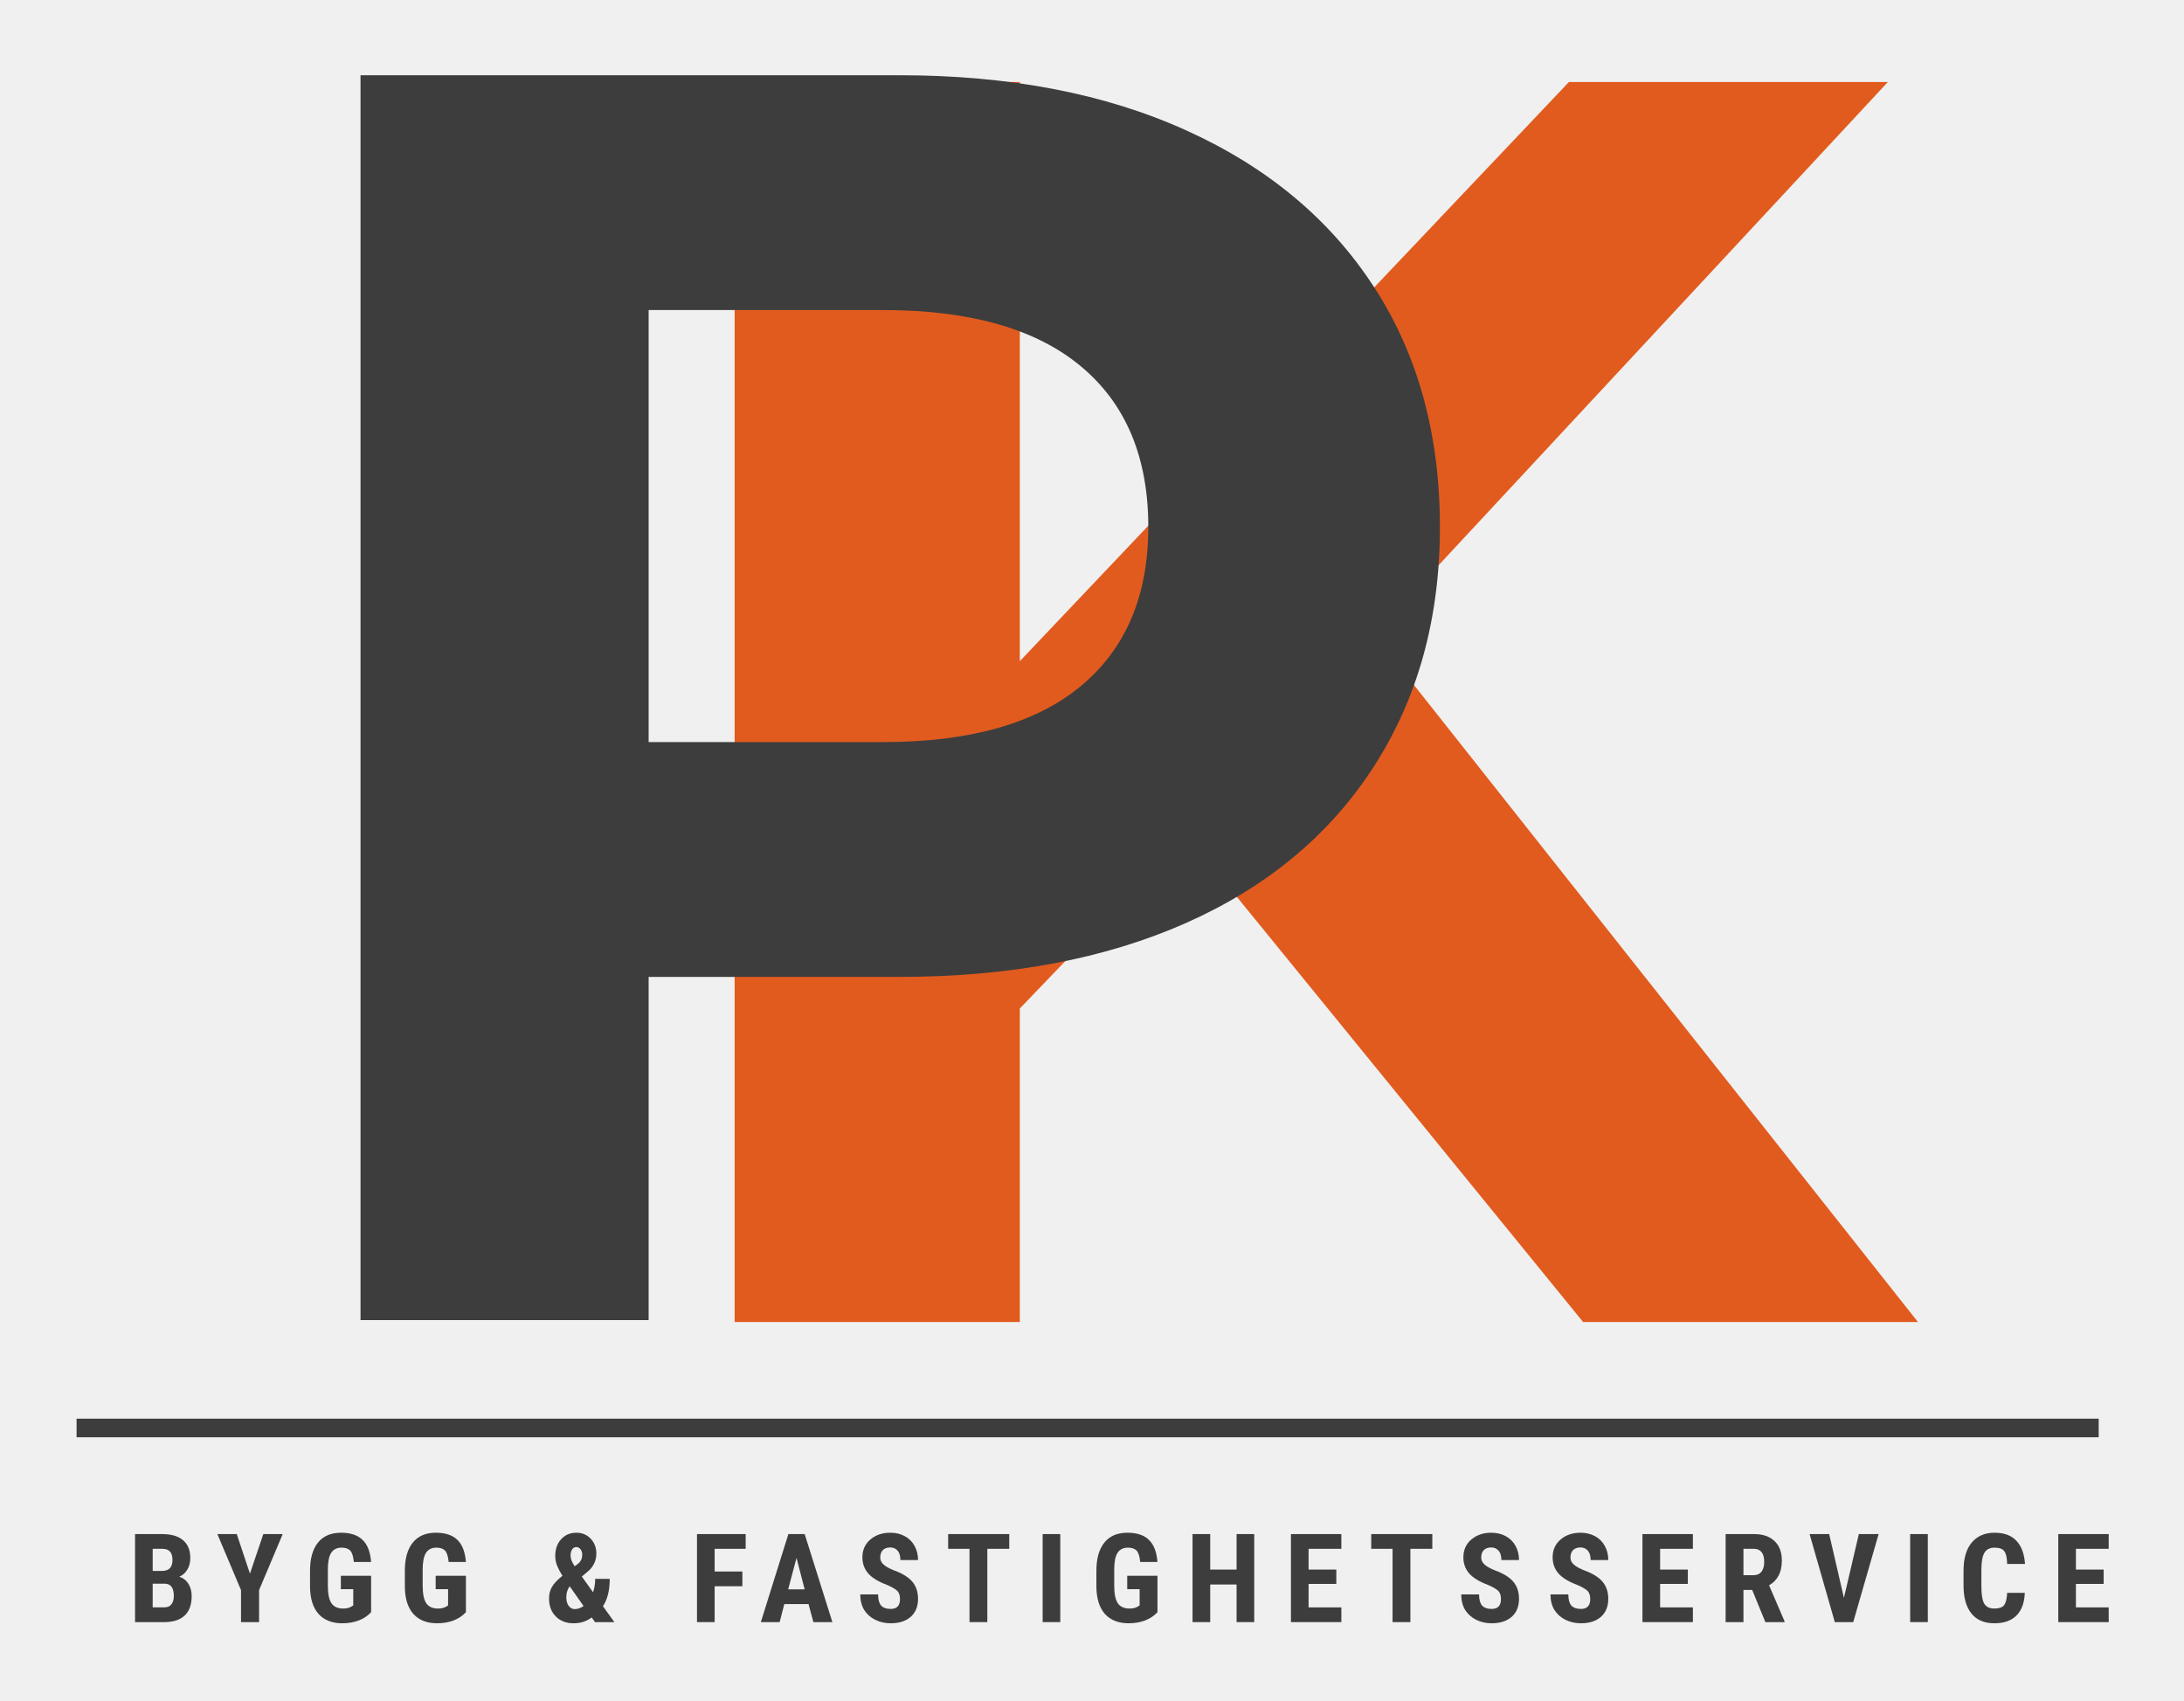
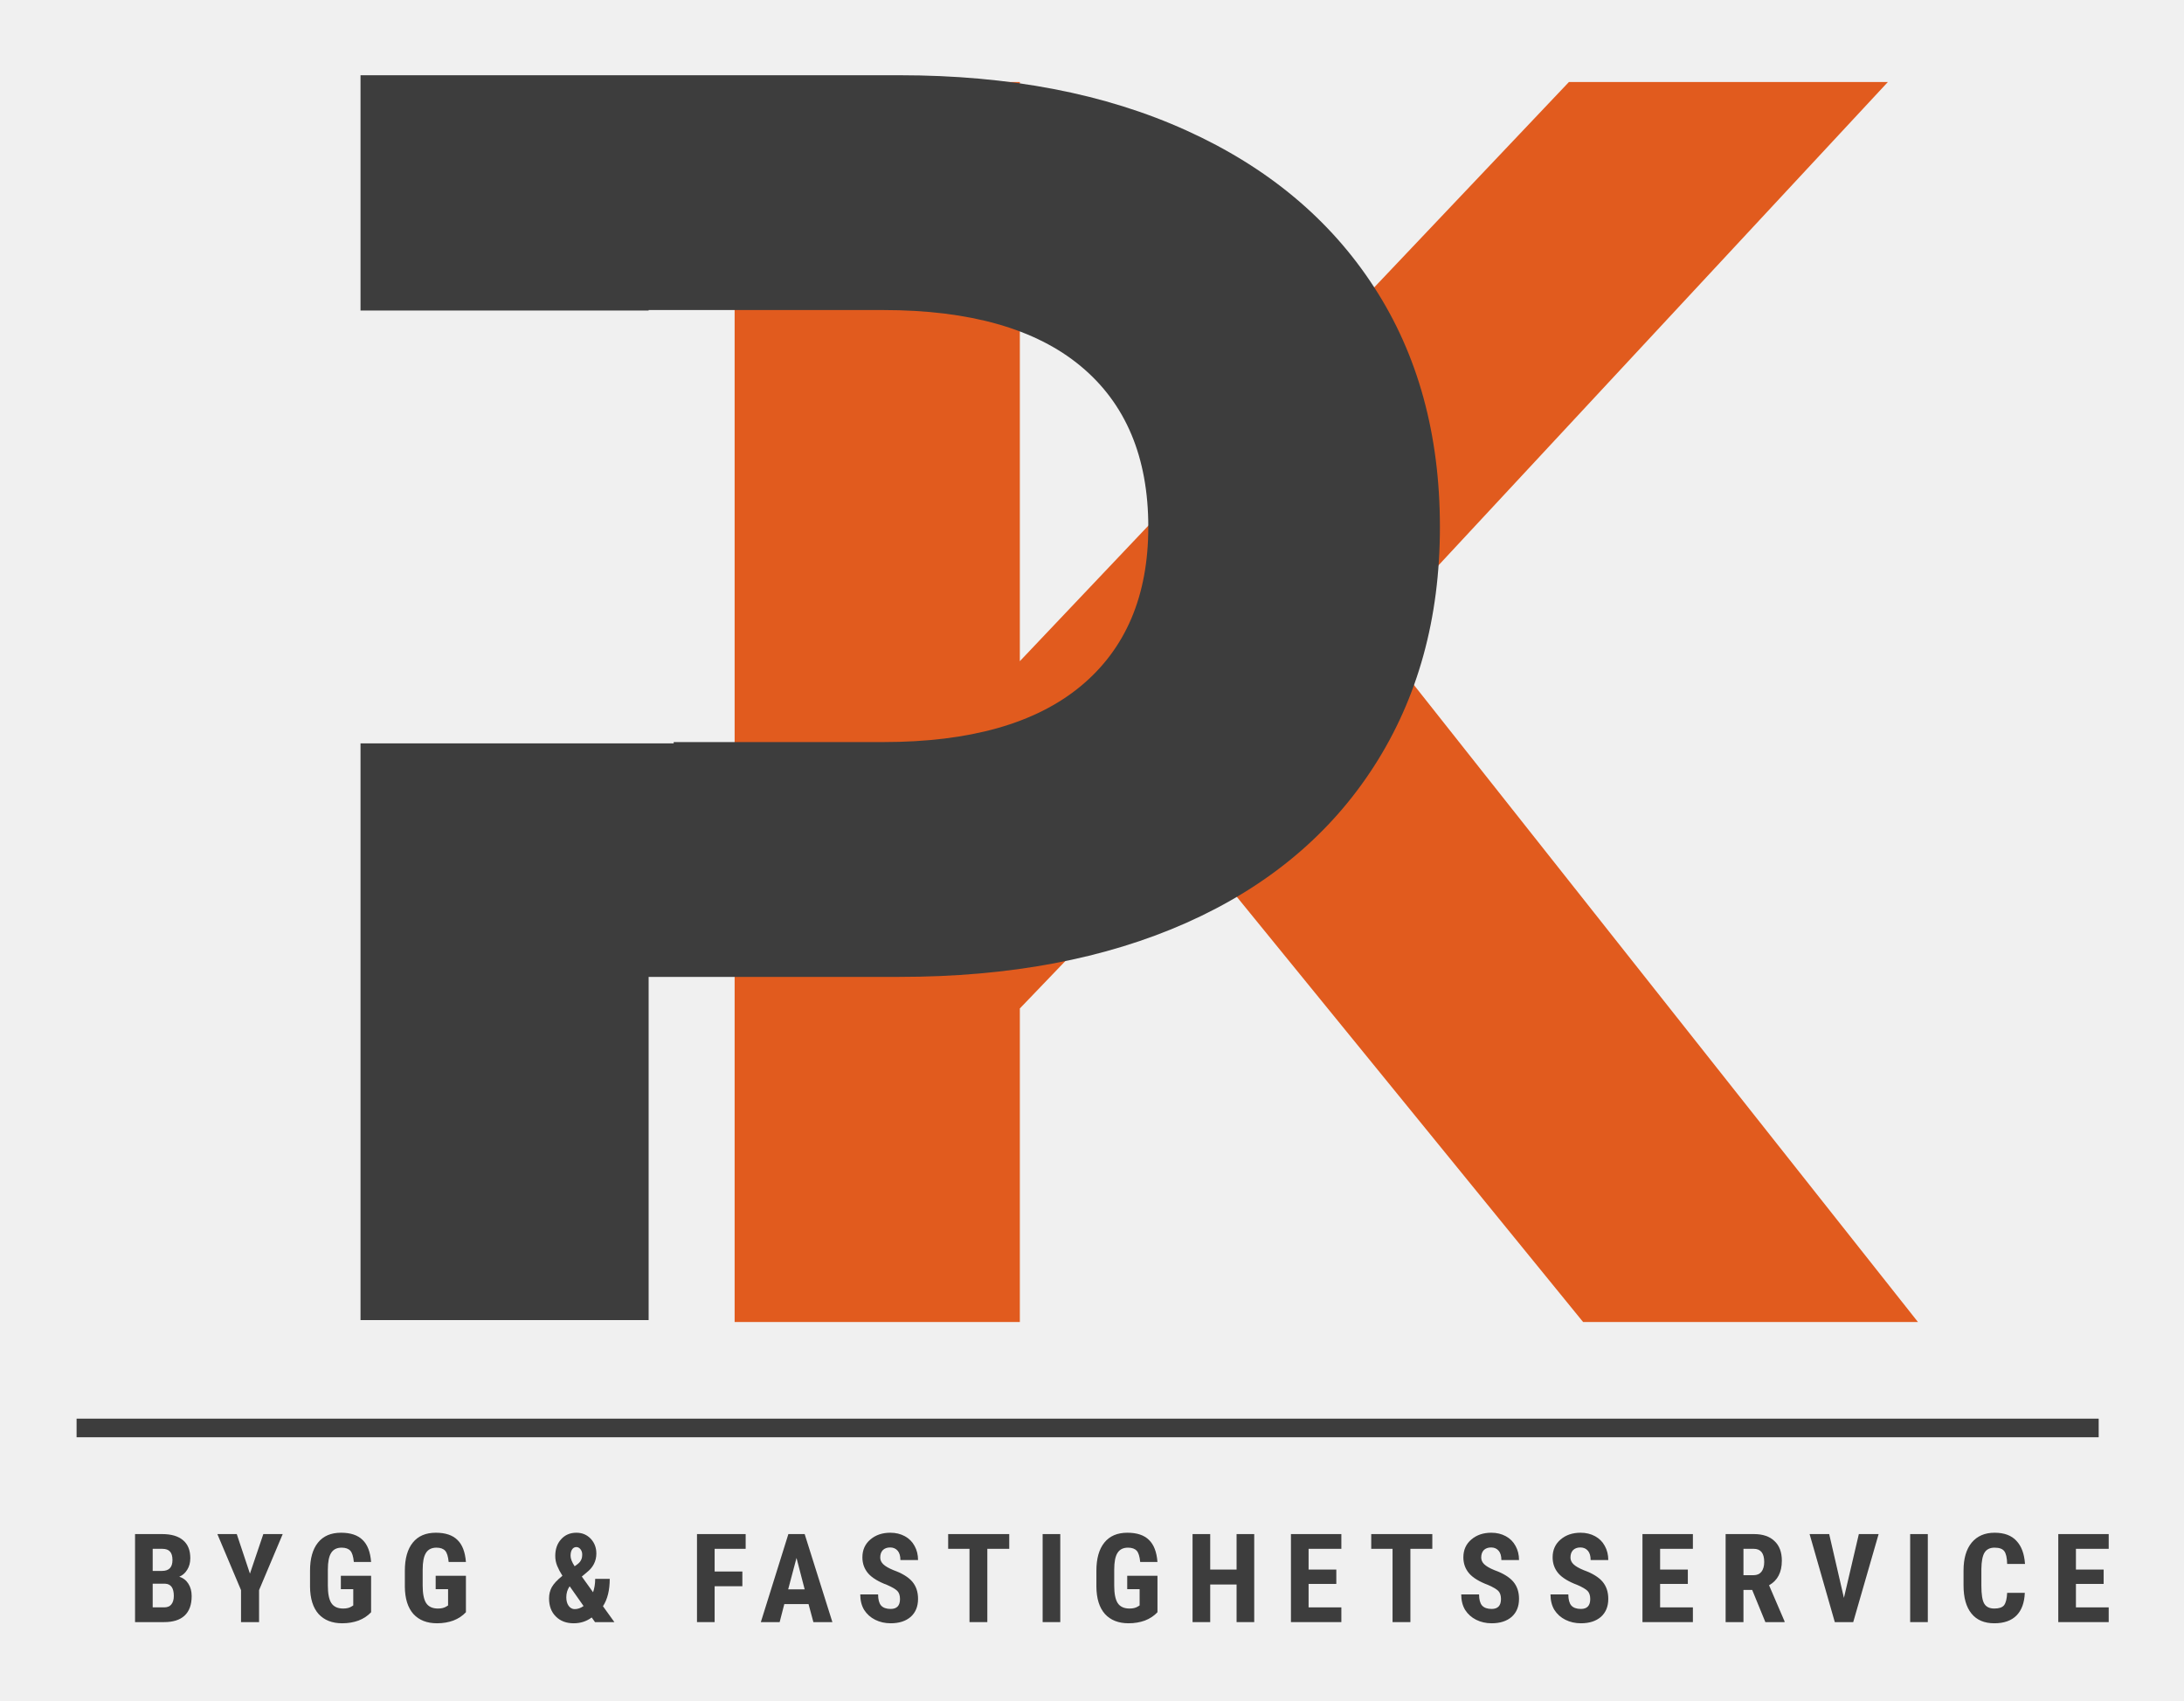
<svg xmlns="http://www.w3.org/2000/svg" xmlns:xlink="http://www.w3.org/1999/xlink" viewBox="97.25 131.75 176 137" width="176" height="137">
  <defs>
    <g>
      <g id="glyph-0-0">
        <path d="M 48.25 -39.25 L 34.828 -25.266 L 34.828 0 L 11.844 0 L 11.844 -99.922 L 34.828 -99.922 L 34.828 -53.25 L 79.078 -99.922 L 104.781 -99.922 L 63.375 -55.391 L 107.203 0 L 80.219 0 Z M 48.25 -39.25 " />
      </g>
      <g id="glyph-1-0">
        <path d="M 55.312 -100.312 C 64.195 -100.312 71.91 -98.828 78.453 -95.859 C 84.992 -92.898 90.031 -88.695 93.562 -83.25 C 97.102 -77.812 98.875 -71.363 98.875 -63.906 C 98.875 -56.551 97.102 -50.125 93.562 -44.625 C 90.031 -39.133 84.992 -34.93 78.453 -32.016 C 71.91 -29.109 64.195 -27.656 55.312 -27.656 L 35.109 -27.656 L 35.109 0 L 11.891 0 L 11.891 -100.312 Z M 54.016 -46.578 C 60.992 -46.578 66.297 -48.078 69.922 -51.078 C 73.555 -54.086 75.375 -58.363 75.375 -63.906 C 75.375 -69.539 73.555 -73.863 69.922 -76.875 C 66.297 -79.883 60.992 -81.391 54.016 -81.391 L 35.109 -81.391 L 35.109 -46.578 Z M 54.016 -46.578 " />
      </g>
      <g id="glyph-2-0">
        <path d="M 0.578 0 L 0.578 -7.094 L 2.766 -7.094 C 3.504 -7.094 4.066 -6.926 4.453 -6.594 C 4.836 -6.27 5.031 -5.789 5.031 -5.156 C 5.031 -4.789 4.945 -4.477 4.781 -4.219 C 4.625 -3.957 4.41 -3.77 4.141 -3.656 C 4.453 -3.562 4.695 -3.375 4.875 -3.094 C 5.051 -2.82 5.141 -2.488 5.141 -2.094 C 5.141 -1.395 4.945 -0.867 4.562 -0.516 C 4.188 -0.172 3.641 0 2.922 0 Z M 2 -3.094 L 2 -1.188 L 2.922 -1.188 C 3.18 -1.188 3.375 -1.266 3.5 -1.422 C 3.633 -1.586 3.703 -1.816 3.703 -2.109 C 3.703 -2.742 3.473 -3.07 3.016 -3.094 Z M 2 -4.125 L 2.75 -4.125 C 3.312 -4.125 3.594 -4.414 3.594 -5 C 3.594 -5.32 3.523 -5.551 3.391 -5.688 C 3.266 -5.832 3.055 -5.906 2.766 -5.906 L 2 -5.906 Z M 2 -4.125 " />
      </g>
      <g id="glyph-2-1">
        <path d="M 2.703 -3.906 L 3.781 -7.094 L 5.344 -7.094 L 3.438 -2.578 L 3.438 0 L 1.984 0 L 1.984 -2.578 L 0.078 -7.094 L 1.641 -7.094 Z M 2.703 -3.906 " />
      </g>
      <g id="glyph-2-2">
        <path d="M 5.391 -0.797 C 5.117 -0.504 4.781 -0.281 4.375 -0.125 C 3.977 0.02 3.539 0.094 3.062 0.094 C 2.25 0.094 1.613 -0.156 1.156 -0.656 C 0.707 -1.164 0.477 -1.898 0.469 -2.859 L 0.469 -4.141 C 0.469 -5.117 0.68 -5.875 1.109 -6.406 C 1.535 -6.938 2.156 -7.203 2.969 -7.203 C 3.738 -7.203 4.316 -7.008 4.703 -6.625 C 5.098 -6.25 5.328 -5.656 5.391 -4.844 L 4 -4.844 C 3.957 -5.289 3.863 -5.594 3.719 -5.75 C 3.57 -5.914 3.336 -6 3.016 -6 C 2.629 -6 2.348 -5.859 2.172 -5.578 C 1.992 -5.297 1.906 -4.848 1.906 -4.234 L 1.906 -2.938 C 1.906 -2.289 2 -1.82 2.188 -1.531 C 2.383 -1.238 2.703 -1.094 3.141 -1.094 C 3.422 -1.094 3.648 -1.148 3.828 -1.266 L 3.953 -1.344 L 3.953 -2.656 L 2.953 -2.656 L 2.953 -3.734 L 5.391 -3.734 Z M 5.391 -0.797 " />
      </g>
      <g id="glyph-2-3">
</g>
      <g id="glyph-2-4">
        <path d="M 0.344 -1.906 C 0.344 -2.238 0.414 -2.539 0.562 -2.812 C 0.719 -3.094 1.004 -3.398 1.422 -3.734 C 1.242 -4.016 1.102 -4.281 1 -4.531 C 0.895 -4.789 0.844 -5.055 0.844 -5.328 C 0.844 -5.879 1 -6.328 1.312 -6.672 C 1.625 -7.023 2.035 -7.203 2.547 -7.203 C 3.016 -7.203 3.398 -7.039 3.703 -6.719 C 4.004 -6.395 4.156 -6 4.156 -5.531 C 4.156 -4.914 3.895 -4.406 3.375 -4 L 2.984 -3.672 L 3.891 -2.406 C 4.004 -2.738 4.062 -3.098 4.062 -3.484 L 5.234 -3.484 C 5.234 -2.566 5.051 -1.832 4.688 -1.281 L 5.609 0 L 4.047 0 L 3.781 -0.375 C 3.363 -0.062 2.879 0.094 2.328 0.094 C 1.734 0.094 1.254 -0.086 0.891 -0.453 C 0.523 -0.816 0.344 -1.301 0.344 -1.906 Z M 2.406 -1.047 C 2.656 -1.047 2.895 -1.129 3.125 -1.297 L 2.016 -2.875 L 1.984 -2.859 C 1.816 -2.609 1.734 -2.32 1.734 -2 C 1.734 -1.719 1.797 -1.488 1.922 -1.312 C 2.055 -1.133 2.219 -1.047 2.406 -1.047 Z M 2.078 -5.344 C 2.078 -5.113 2.188 -4.832 2.406 -4.5 L 2.641 -4.672 C 2.773 -4.773 2.867 -4.883 2.922 -5 C 2.984 -5.113 3.016 -5.266 3.016 -5.453 C 3.016 -5.617 2.969 -5.758 2.875 -5.875 C 2.781 -5.988 2.672 -6.047 2.547 -6.047 C 2.398 -6.047 2.285 -5.984 2.203 -5.859 C 2.117 -5.734 2.078 -5.562 2.078 -5.344 Z M 2.078 -5.344 " />
      </g>
      <g id="glyph-2-5">
        <path d="M 4.234 -2.891 L 2 -2.891 L 2 0 L 0.578 0 L 0.578 -7.094 L 4.5 -7.094 L 4.5 -5.906 L 2 -5.906 L 2 -4.078 L 4.234 -4.078 Z M 4.234 -2.891 " />
      </g>
      <g id="glyph-2-6">
        <path d="M 3.953 -1.453 L 2 -1.453 L 1.625 0 L 0.109 0 L 2.328 -7.094 L 3.641 -7.094 L 5.875 0 L 4.344 0 Z M 2.312 -2.641 L 3.641 -2.641 L 2.984 -5.172 Z M 2.312 -2.641 " />
      </g>
      <g id="glyph-2-7">
        <path d="M 3.562 -1.859 C 3.562 -2.148 3.488 -2.367 3.344 -2.516 C 3.195 -2.66 2.93 -2.816 2.547 -2.984 C 1.828 -3.254 1.312 -3.566 1 -3.922 C 0.688 -4.285 0.531 -4.719 0.531 -5.219 C 0.531 -5.812 0.742 -6.289 1.172 -6.656 C 1.598 -7.02 2.133 -7.203 2.781 -7.203 C 3.219 -7.203 3.609 -7.109 3.953 -6.922 C 4.297 -6.734 4.555 -6.473 4.734 -6.141 C 4.922 -5.805 5.016 -5.426 5.016 -5 L 3.594 -5 C 3.594 -5.332 3.52 -5.582 3.375 -5.75 C 3.227 -5.926 3.023 -6.016 2.766 -6.016 C 2.516 -6.016 2.316 -5.941 2.172 -5.797 C 2.035 -5.648 1.969 -5.453 1.969 -5.203 C 1.969 -5.004 2.047 -4.828 2.203 -4.672 C 2.359 -4.516 2.633 -4.352 3.031 -4.188 C 3.727 -3.938 4.234 -3.629 4.547 -3.266 C 4.859 -2.898 5.016 -2.438 5.016 -1.875 C 5.016 -1.258 4.816 -0.773 4.422 -0.422 C 4.023 -0.078 3.488 0.094 2.812 0.094 C 2.352 0.094 1.938 0 1.562 -0.188 C 1.188 -0.375 0.891 -0.641 0.672 -0.984 C 0.461 -1.336 0.359 -1.754 0.359 -2.234 L 1.797 -2.234 C 1.797 -1.828 1.875 -1.531 2.031 -1.344 C 2.195 -1.156 2.457 -1.062 2.812 -1.062 C 3.312 -1.062 3.562 -1.328 3.562 -1.859 Z M 3.562 -1.859 " />
      </g>
      <g id="glyph-2-8">
        <path d="M 5.172 -5.906 L 3.406 -5.906 L 3.406 0 L 1.969 0 L 1.969 -5.906 L 0.25 -5.906 L 0.25 -7.094 L 5.172 -7.094 Z M 5.172 -5.906 " />
      </g>
      <g id="glyph-2-9">
        <path d="M 2.062 0 L 0.641 0 L 0.641 -7.094 L 2.062 -7.094 Z M 2.062 0 " />
      </g>
      <g id="glyph-2-10">
        <path d="M 5.547 0 L 4.125 0 L 4.125 -3.031 L 2 -3.031 L 2 0 L 0.578 0 L 0.578 -7.094 L 2 -7.094 L 2 -4.234 L 4.125 -4.234 L 4.125 -7.094 L 5.547 -7.094 Z M 5.547 0 " />
      </g>
      <g id="glyph-2-11">
        <path d="M 4.234 -3.078 L 2 -3.078 L 2 -1.188 L 4.641 -1.188 L 4.641 0 L 0.578 0 L 0.578 -7.094 L 4.641 -7.094 L 4.641 -5.906 L 2 -5.906 L 2 -4.234 L 4.234 -4.234 Z M 4.234 -3.078 " />
      </g>
      <g id="glyph-2-12">
        <path d="M 2.719 -2.594 L 2.016 -2.594 L 2.016 0 L 0.578 0 L 0.578 -7.094 L 2.859 -7.094 C 3.578 -7.094 4.129 -6.906 4.516 -6.531 C 4.91 -6.164 5.109 -5.641 5.109 -4.953 C 5.109 -4.016 4.766 -3.352 4.078 -2.969 L 5.328 -0.062 L 5.328 0 L 3.781 0 Z M 2.016 -3.781 L 2.828 -3.781 C 3.109 -3.781 3.32 -3.875 3.469 -4.062 C 3.613 -4.258 3.688 -4.52 3.688 -4.844 C 3.688 -5.551 3.406 -5.906 2.844 -5.906 L 2.016 -5.906 Z M 2.016 -3.781 " />
      </g>
      <g id="glyph-2-13">
        <path d="M 2.875 -1.953 L 4.078 -7.094 L 5.672 -7.094 L 3.625 0 L 2.141 0 L 0.109 -7.094 L 1.688 -7.094 Z M 2.875 -1.953 " />
      </g>
      <g id="glyph-2-14">
        <path d="M 5.375 -2.359 C 5.344 -1.555 5.117 -0.945 4.703 -0.531 C 4.285 -0.113 3.691 0.094 2.922 0.094 C 2.117 0.094 1.504 -0.164 1.078 -0.688 C 0.648 -1.219 0.438 -1.973 0.438 -2.953 L 0.438 -4.156 C 0.438 -5.125 0.656 -5.875 1.094 -6.406 C 1.539 -6.938 2.156 -7.203 2.938 -7.203 C 3.719 -7.203 4.305 -6.984 4.703 -6.547 C 5.109 -6.117 5.336 -5.5 5.391 -4.688 L 3.953 -4.688 C 3.941 -5.188 3.863 -5.531 3.719 -5.719 C 3.582 -5.906 3.32 -6 2.938 -6 C 2.562 -6 2.289 -5.863 2.125 -5.594 C 1.969 -5.332 1.883 -4.895 1.875 -4.281 L 1.875 -2.938 C 1.875 -2.227 1.953 -1.742 2.109 -1.484 C 2.266 -1.223 2.535 -1.094 2.922 -1.094 C 3.297 -1.094 3.555 -1.18 3.703 -1.359 C 3.848 -1.547 3.93 -1.879 3.953 -2.359 Z M 5.375 -2.359 " />
      </g>
    </g>
    <clipPath id="clip-0">
      <rect x="0" y="0" width="109" height="175" />
    </clipPath>
    <g id="source-5" clip-path="url(#clip-0)">
      <g fill="#e15b1e" fill-opacity="1">
        <use xlink:href="#glyph-0-0" x="0.607" y="138.279" />
      </g>
    </g>
    <clipPath id="clip-1">
      <path clip-rule="nonzero" d="M 37.5 156.773 L 151.559 156.773 L 151.559 191.652 L 37.5 191.652 Z M 37.5 156.773 " />
    </clipPath>
    <clipPath id="clip-2">
      <path clip-rule="nonzero" d="M 0.5 0.773 L 114.559 0.773 L 114.559 35.652 L 0.5 35.652 Z M 0.5 0.773 " />
    </clipPath>
    <clipPath id="clip-3">
      <rect x="0" y="0" width="115" height="36" />
    </clipPath>
    <g id="source-8" clip-path="url(#clip-3)">
      <g clip-path="url(#clip-2)">

</g>
    </g>
+     <mask id="pk-cut" maskUnits="userSpaceOnUse" x="0" y="0" width="375" height="375">
+       <rect x="0" y="0" width="375" height="375" fill="#fff" />
+       <rect x="37.5" y="156.773" width="114.04" height="34.879" fill="#000" />
+     </mask>
  </defs>
-   <use xlink:href="#source-5" transform="matrix(1, 0, 0, 1, 144, 100)" />
-   <g fill="#3d3d3d" fill-opacity="1">
-     <use xlink:href="#glyph-1-0" x="114.412" y="238.125" />
-   </g>
-   <g fill="#3d3d3d" fill-opacity="1">
-     <use xlink:href="#glyph-2-0" x="107.555" y="262.462" />
-   </g>
-   <g fill="#3d3d3d" fill-opacity="1">
-     <use xlink:href="#glyph-2-1" x="114.689" y="262.462" />
-   </g>
-   <g fill="#3d3d3d" fill-opacity="1">
-     <use xlink:href="#glyph-2-2" x="121.765" y="262.462" />
-   </g>
-   <g fill="#3d3d3d" fill-opacity="1">
-     <use xlink:href="#glyph-2-2" x="129.406" y="262.462" />
-   </g>
-   <g fill="#3d3d3d" fill-opacity="1">
-     <use xlink:href="#glyph-2-3" x="137.046" y="262.462" />
-   </g>
-   <g fill="#3d3d3d" fill-opacity="1">
-     <use xlink:href="#glyph-2-4" x="141.152" y="262.462" />
-   </g>
-   <g fill="#3d3d3d" fill-opacity="1">
-     <use xlink:href="#glyph-2-3" x="148.734" y="262.462" />
-   </g>
-   <g fill="#3d3d3d" fill-opacity="1">
-     <use xlink:href="#glyph-2-5" x="152.84" y="262.462" />
-   </g>
-   <g fill="#3d3d3d" fill-opacity="1">
-     <use xlink:href="#glyph-2-6" x="158.454" y="262.462" />
-   </g>
-   <g fill="#3d3d3d" fill-opacity="1">
-     <use xlink:href="#glyph-2-7" x="166.216" y="262.462" />
-   </g>
-   <g fill="#3d3d3d" fill-opacity="1">
-     <use xlink:href="#glyph-2-8" x="173.409" y="262.462" />
-   </g>
-   <g fill="#3d3d3d" fill-opacity="1">
-     <use xlink:href="#glyph-2-9" x="180.631" y="262.462" />
-   </g>
-   <g fill="#3d3d3d" fill-opacity="1">
-     <use xlink:href="#glyph-2-2" x="185.135" y="262.462" />
-   </g>
-   <g fill="#3d3d3d" fill-opacity="1">
-     <use xlink:href="#glyph-2-10" x="192.776" y="262.462" />
-   </g>
-   <g fill="#3d3d3d" fill-opacity="1">
-     <use xlink:href="#glyph-2-11" x="200.704" y="262.462" />
-   </g>
-   <g fill="#3d3d3d" fill-opacity="1">
-     <use xlink:href="#glyph-2-8" x="207.502" y="262.462" />
-   </g>
-   <g fill="#3d3d3d" fill-opacity="1">
-     <use xlink:href="#glyph-2-7" x="214.646" y="262.462" />
-   </g>
-   <g fill="#3d3d3d" fill-opacity="1">
-     <use xlink:href="#glyph-2-7" x="221.839" y="262.462" />
-   </g>
-   <g fill="#3d3d3d" fill-opacity="1">
-     <use xlink:href="#glyph-2-11" x="229.032" y="262.462" />
-   </g>
-   <g fill="#3d3d3d" fill-opacity="1">
-     <use xlink:href="#glyph-2-12" x="235.733" y="262.462" />
-   </g>
-   <g fill="#3d3d3d" fill-opacity="1">
-     <use xlink:href="#glyph-2-13" x="242.969" y="262.462" />
-   </g>
-   <g fill="#3d3d3d" fill-opacity="1">
-     <use xlink:href="#glyph-2-9" x="250.542" y="262.462" />
-   </g>
-   <g fill="#3d3d3d" fill-opacity="1">
-     <use xlink:href="#glyph-2-14" x="255.046" y="262.462" />
-   </g>
-   <g fill="#3d3d3d" fill-opacity="1">
-     <use xlink:href="#glyph-2-11" x="262.541" y="262.462" />
-   </g>
-   <path fill="none" stroke-width="2" stroke-linecap="butt" stroke-linejoin="miter" stroke="#3d3d3d" stroke-opacity="1" stroke-miterlimit="4" d="M -0.001 1 L 217.27 1 " transform="matrix(0.75, 0, 0, 0.75, 103.4223, 246.0667)" />
-   <g clip-path="url(#clip-1)">
-     <use xlink:href="#source-8" transform="matrix(1, 0, 0, 1, 37, 156)" />
+   <g mask="url(#pk-cut)">
+     <use xlink:href="#source-5" transform="matrix(1, 0, 0, 1, 144, 100)" />
+     <g fill="#3d3d3d" fill-opacity="1">
+       <use xlink:href="#glyph-1-0" x="114.412" y="238.125" />
+     </g>
+     <g fill="#3d3d3d" fill-opacity="1">
+       <use xlink:href="#glyph-2-0" x="107.555" y="262.462" />
+     </g>
+     <g fill="#3d3d3d" fill-opacity="1">
+       <use xlink:href="#glyph-2-1" x="114.689" y="262.462" />
+     </g>
+     <g fill="#3d3d3d" fill-opacity="1">
+       <use xlink:href="#glyph-2-2" x="121.765" y="262.462" />
+     </g>
+     <g fill="#3d3d3d" fill-opacity="1">
+       <use xlink:href="#glyph-2-2" x="129.406" y="262.462" />
+     </g>
+     <g fill="#3d3d3d" fill-opacity="1">
+       <use xlink:href="#glyph-2-3" x="137.046" y="262.462" />
+     </g>
+     <g fill="#3d3d3d" fill-opacity="1">
+       <use xlink:href="#glyph-2-4" x="141.152" y="262.462" />
+     </g>
+     <g fill="#3d3d3d" fill-opacity="1">
+       <use xlink:href="#glyph-2-3" x="148.734" y="262.462" />
+     </g>
+     <g fill="#3d3d3d" fill-opacity="1">
+       <use xlink:href="#glyph-2-5" x="152.84" y="262.462" />
+     </g>
+     <g fill="#3d3d3d" fill-opacity="1">
+       <use xlink:href="#glyph-2-6" x="158.454" y="262.462" />
+     </g>
+     <g fill="#3d3d3d" fill-opacity="1">
+       <use xlink:href="#glyph-2-7" x="166.216" y="262.462" />
+     </g>
+     <g fill="#3d3d3d" fill-opacity="1">
+       <use xlink:href="#glyph-2-8" x="173.409" y="262.462" />
+     </g>
+     <g fill="#3d3d3d" fill-opacity="1">
+       <use xlink:href="#glyph-2-9" x="180.631" y="262.462" />
+     </g>
+     <g fill="#3d3d3d" fill-opacity="1">
+       <use xlink:href="#glyph-2-2" x="185.135" y="262.462" />
+     </g>
+     <g fill="#3d3d3d" fill-opacity="1">
+       <use xlink:href="#glyph-2-10" x="192.776" y="262.462" />
+     </g>
+     <g fill="#3d3d3d" fill-opacity="1">
+       <use xlink:href="#glyph-2-11" x="200.704" y="262.462" />
+     </g>
+     <g fill="#3d3d3d" fill-opacity="1">
+       <use xlink:href="#glyph-2-8" x="207.502" y="262.462" />
+     </g>
+     <g fill="#3d3d3d" fill-opacity="1">
+       <use xlink:href="#glyph-2-7" x="214.646" y="262.462" />
+     </g>
+     <g fill="#3d3d3d" fill-opacity="1">
+       <use xlink:href="#glyph-2-7" x="221.839" y="262.462" />
+     </g>
+     <g fill="#3d3d3d" fill-opacity="1">
+       <use xlink:href="#glyph-2-11" x="229.032" y="262.462" />
+     </g>
+     <g fill="#3d3d3d" fill-opacity="1">
+       <use xlink:href="#glyph-2-12" x="235.733" y="262.462" />
+     </g>
+     <g fill="#3d3d3d" fill-opacity="1">
+       <use xlink:href="#glyph-2-13" x="242.969" y="262.462" />
+     </g>
+     <g fill="#3d3d3d" fill-opacity="1">
+       <use xlink:href="#glyph-2-9" x="250.542" y="262.462" />
+     </g>
+     <g fill="#3d3d3d" fill-opacity="1">
+       <use xlink:href="#glyph-2-14" x="255.046" y="262.462" />
+     </g>
+     <g fill="#3d3d3d" fill-opacity="1">
+       <use xlink:href="#glyph-2-11" x="262.541" y="262.462" />
+     </g>
+     <path fill="none" stroke-width="2" stroke-linecap="butt" stroke-linejoin="miter" stroke="#3d3d3d" stroke-opacity="1" stroke-miterlimit="4" d="M -0.001 1 L 217.27 1 " transform="matrix(0.75, 0, 0, 0.75, 103.4223, 246.0667)" />
+     <g clip-path="url(#clip-1)">
+       <use xlink:href="#source-8" transform="matrix(1, 0, 0, 1, 37, 156)" />
+     </g>
  </g>
</svg>
